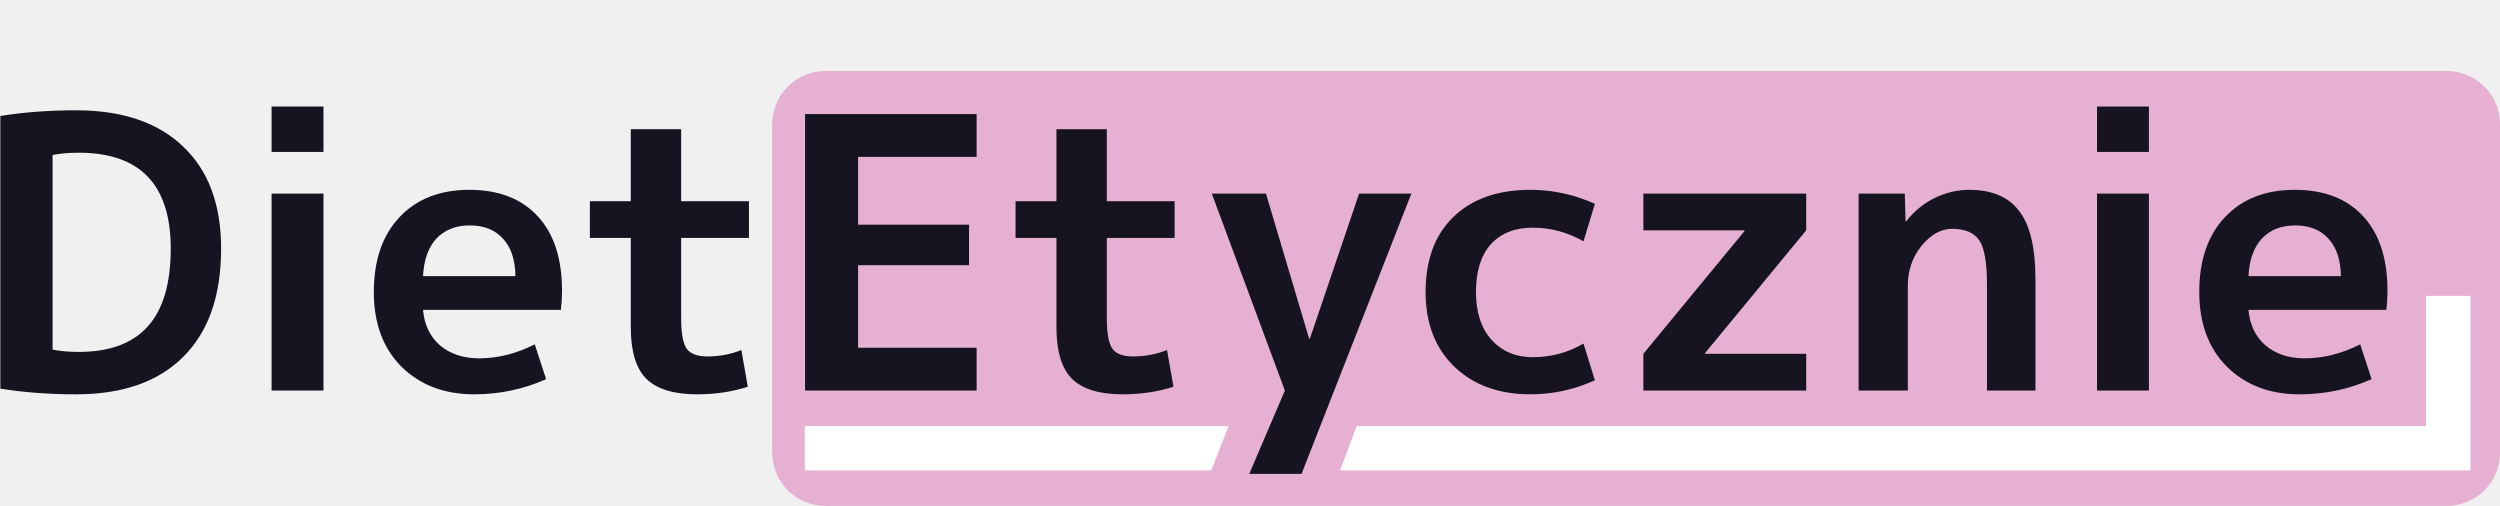
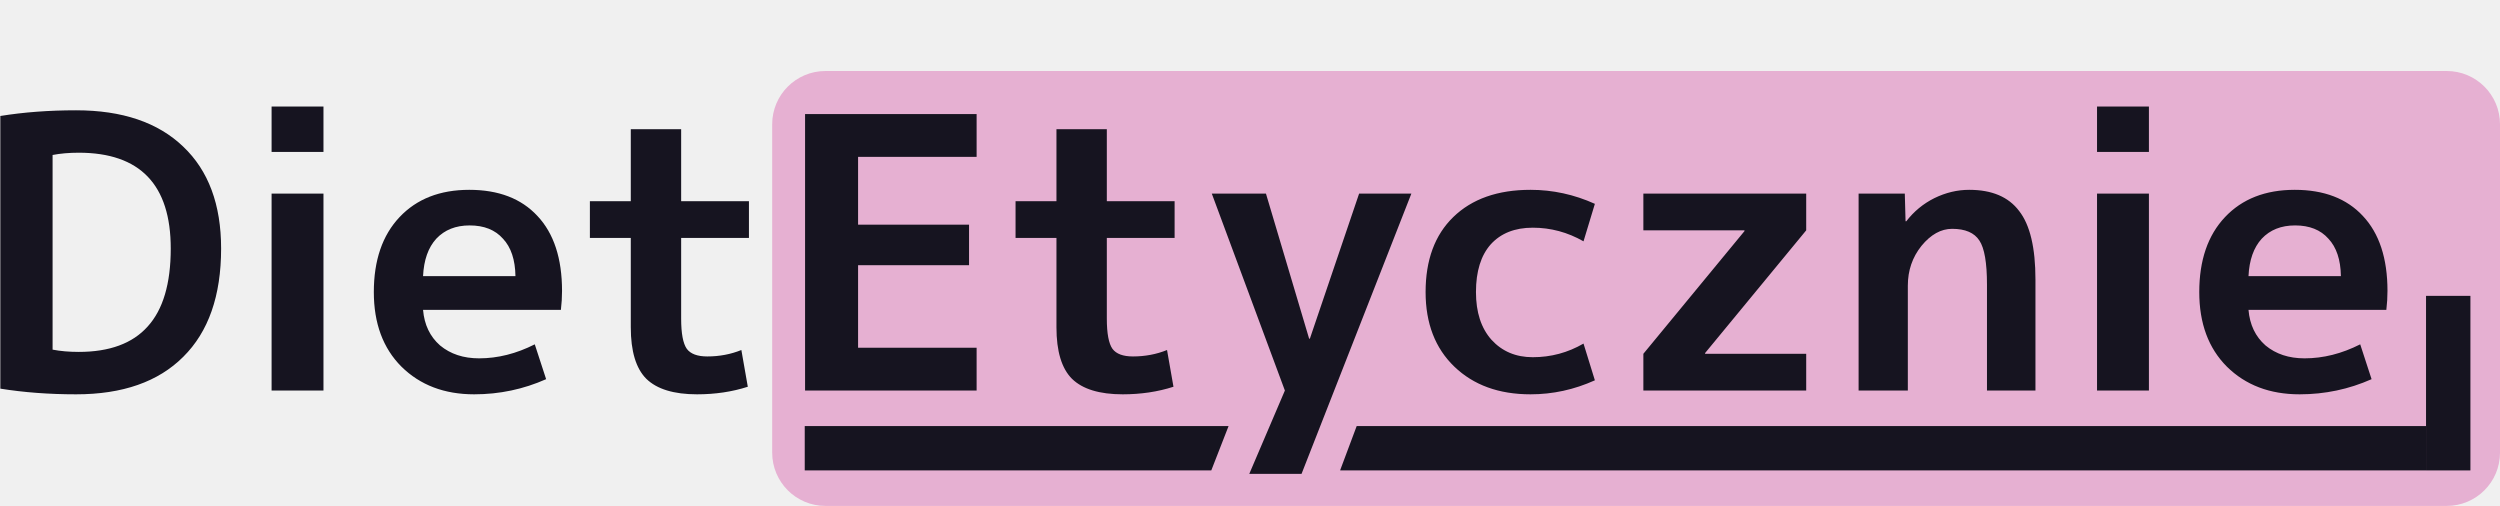
<svg xmlns="http://www.w3.org/2000/svg" viewBox="10 64 845 171" fill="none">
  <rect x="271" y="88" width="584" height="147" rx="18" fill="#E6B0D2" />
  <path d="M84.736 148C84.736 163.957 80.469 176.16 71.936 184.608C63.488 193.056 51.413 197.28 35.712 197.28C26.581 197.28 18.048 196.64 10.112 195.36V103.2C18.048 101.92 26.581 101.28 35.712 101.28C51.328 101.28 63.403 105.376 71.936 113.568C80.469 121.675 84.736 133.152 84.736 148ZM67.712 148C67.712 126.411 57.344 115.616 36.608 115.616C33.365 115.616 30.421 115.872 27.776 116.384V182.176C30.421 182.688 33.365 182.944 36.608 182.944C47.019 182.944 54.784 180.085 59.904 174.368C65.109 168.651 67.712 159.861 67.712 148ZM101.797 115.36V100H119.333V115.36H101.797ZM101.797 196V129.44H119.333V196H101.797ZM152.992 157.344H184.224C184.139 151.797 182.731 147.573 180 144.672C177.355 141.685 173.6 140.192 168.736 140.192C164.043 140.192 160.288 141.685 157.472 144.672C154.741 147.659 153.248 151.883 152.992 157.344ZM152.992 168.736C153.419 173.771 155.339 177.781 158.752 180.768C162.251 183.669 166.645 185.12 171.936 185.12C178.251 185.12 184.523 183.541 190.752 180.384L194.592 192.16C186.912 195.573 178.805 197.28 170.272 197.28C160.203 197.28 152.011 194.165 145.696 187.936C139.467 181.707 136.352 173.301 136.352 162.72C136.352 151.968 139.253 143.52 145.056 137.376C150.859 131.232 158.709 128.16 168.608 128.16C178.507 128.16 186.187 131.104 191.648 136.992C197.195 142.88 199.968 151.328 199.968 162.336C199.968 164.469 199.84 166.603 199.584 168.736H152.992ZM240.23 132H263.142V144.416H240.23V171.68C240.23 176.715 240.87 180.128 242.15 181.92C243.43 183.627 245.734 184.48 249.062 184.48C253.158 184.48 256.998 183.755 260.582 182.304L262.758 194.72C257.467 196.427 251.75 197.28 245.606 197.28C237.755 197.28 232.038 195.531 228.454 192.032C224.955 188.533 223.206 182.731 223.206 174.624V144.416H209.382V132H223.206V107.68H240.23V132Z" fill="#161420" />
  <path d="M300.032 117.024V139.936H337.536V153.632H300.032V181.536H340.096V196H282.112V102.56H340.096V117.024H300.032ZM384.105 132H407.017V144.416H384.105V171.68C384.105 176.715 384.745 180.128 386.025 181.92C387.305 183.627 389.609 184.48 392.937 184.48C397.033 184.48 400.873 183.755 404.457 182.304L406.633 194.72C401.342 196.427 395.625 197.28 389.481 197.28C381.63 197.28 375.913 195.531 372.329 192.032C368.83 188.533 367.081 182.731 367.081 174.624V144.416H353.257V132H367.081V107.68H384.105V132ZM452.483 178.464H452.739L469.379 129.44H487.043L449.923 224.16H432.259L444.291 196L419.587 129.44H437.891L452.483 178.464ZM545.228 180.128L549.068 192.544C542.071 195.701 534.817 197.28 527.308 197.28C516.641 197.28 508.065 194.165 501.58 187.936C495.095 181.707 491.852 173.301 491.852 162.72C491.852 151.883 494.967 143.435 501.196 137.376C507.511 131.232 516.215 128.16 527.308 128.16C534.817 128.16 542.071 129.739 549.068 132.896L545.228 145.568C539.852 142.496 534.135 140.96 528.076 140.96C522.017 140.96 517.281 142.837 513.868 146.592C510.54 150.347 508.876 155.723 508.876 162.72C508.876 169.547 510.625 174.923 514.124 178.848C517.708 182.773 522.359 184.736 528.076 184.736C534.22 184.736 539.937 183.2 545.228 180.128ZM586.321 183.584H620.497V196H565.457V183.584L599.633 142.112V141.856H565.457V129.44H620.497V141.856L586.321 183.328V183.584ZM638.207 129.44H653.823L654.079 138.784H654.335C656.895 135.456 660.052 132.853 663.807 130.976C667.647 129.099 671.572 128.16 675.583 128.16C683.263 128.16 688.895 130.549 692.479 135.328C696.148 140.021 697.983 147.744 697.983 158.496V196H681.599V160.16C681.599 152.821 680.746 147.872 679.039 145.312C677.332 142.667 674.26 141.344 669.823 141.344C666.068 141.344 662.612 143.264 659.455 147.104C656.383 150.944 654.847 155.424 654.847 160.544V196H638.207V129.44ZM718.797 115.36V100H736.333V115.36H718.797ZM718.797 196V129.44H736.333V196H718.797ZM769.992 157.344H801.224C801.139 151.797 799.731 147.573 797 144.672C794.355 141.685 790.6 140.192 785.736 140.192C781.043 140.192 777.288 141.685 774.472 144.672C771.741 147.659 770.248 151.883 769.992 157.344ZM769.992 168.736C770.419 173.771 772.339 177.781 775.752 180.768C779.251 183.669 783.645 185.12 788.936 185.12C795.251 185.12 801.523 183.541 807.752 180.384L811.592 192.16C803.912 195.573 795.805 197.28 787.272 197.28C777.203 197.28 769.011 194.165 762.696 187.936C756.467 181.707 753.352 173.301 753.352 162.72C753.352 151.968 756.253 143.52 762.056 137.376C767.859 131.232 775.709 128.16 785.608 128.16C795.507 128.16 803.187 131.104 808.648 136.992C814.195 142.88 816.968 151.328 816.968 162.336C816.968 164.469 816.84 166.603 816.584 168.736H769.992Z" fill="#161420" />
-   <path d="M830 223H463V222.857L468.564 208H830V223Z" fill="#FFFFFF" />
-   <path d="M419.414 223H282V208H425.262L419.414 223Z" fill="#FFFFFF" />
-   <path d="M845 223H830V164H845V223Z" fill="#FFFFFF" />
+   <path d="M830 223H463V222.857L468.564 208H830V223Z" fill="#161420" />
+   <path d="M419.414 223H282V208H425.262L419.414 223Z" fill="#161420" />
+   <path d="M845 223H830V164H845V223Z" fill="#161420" />
</svg>
